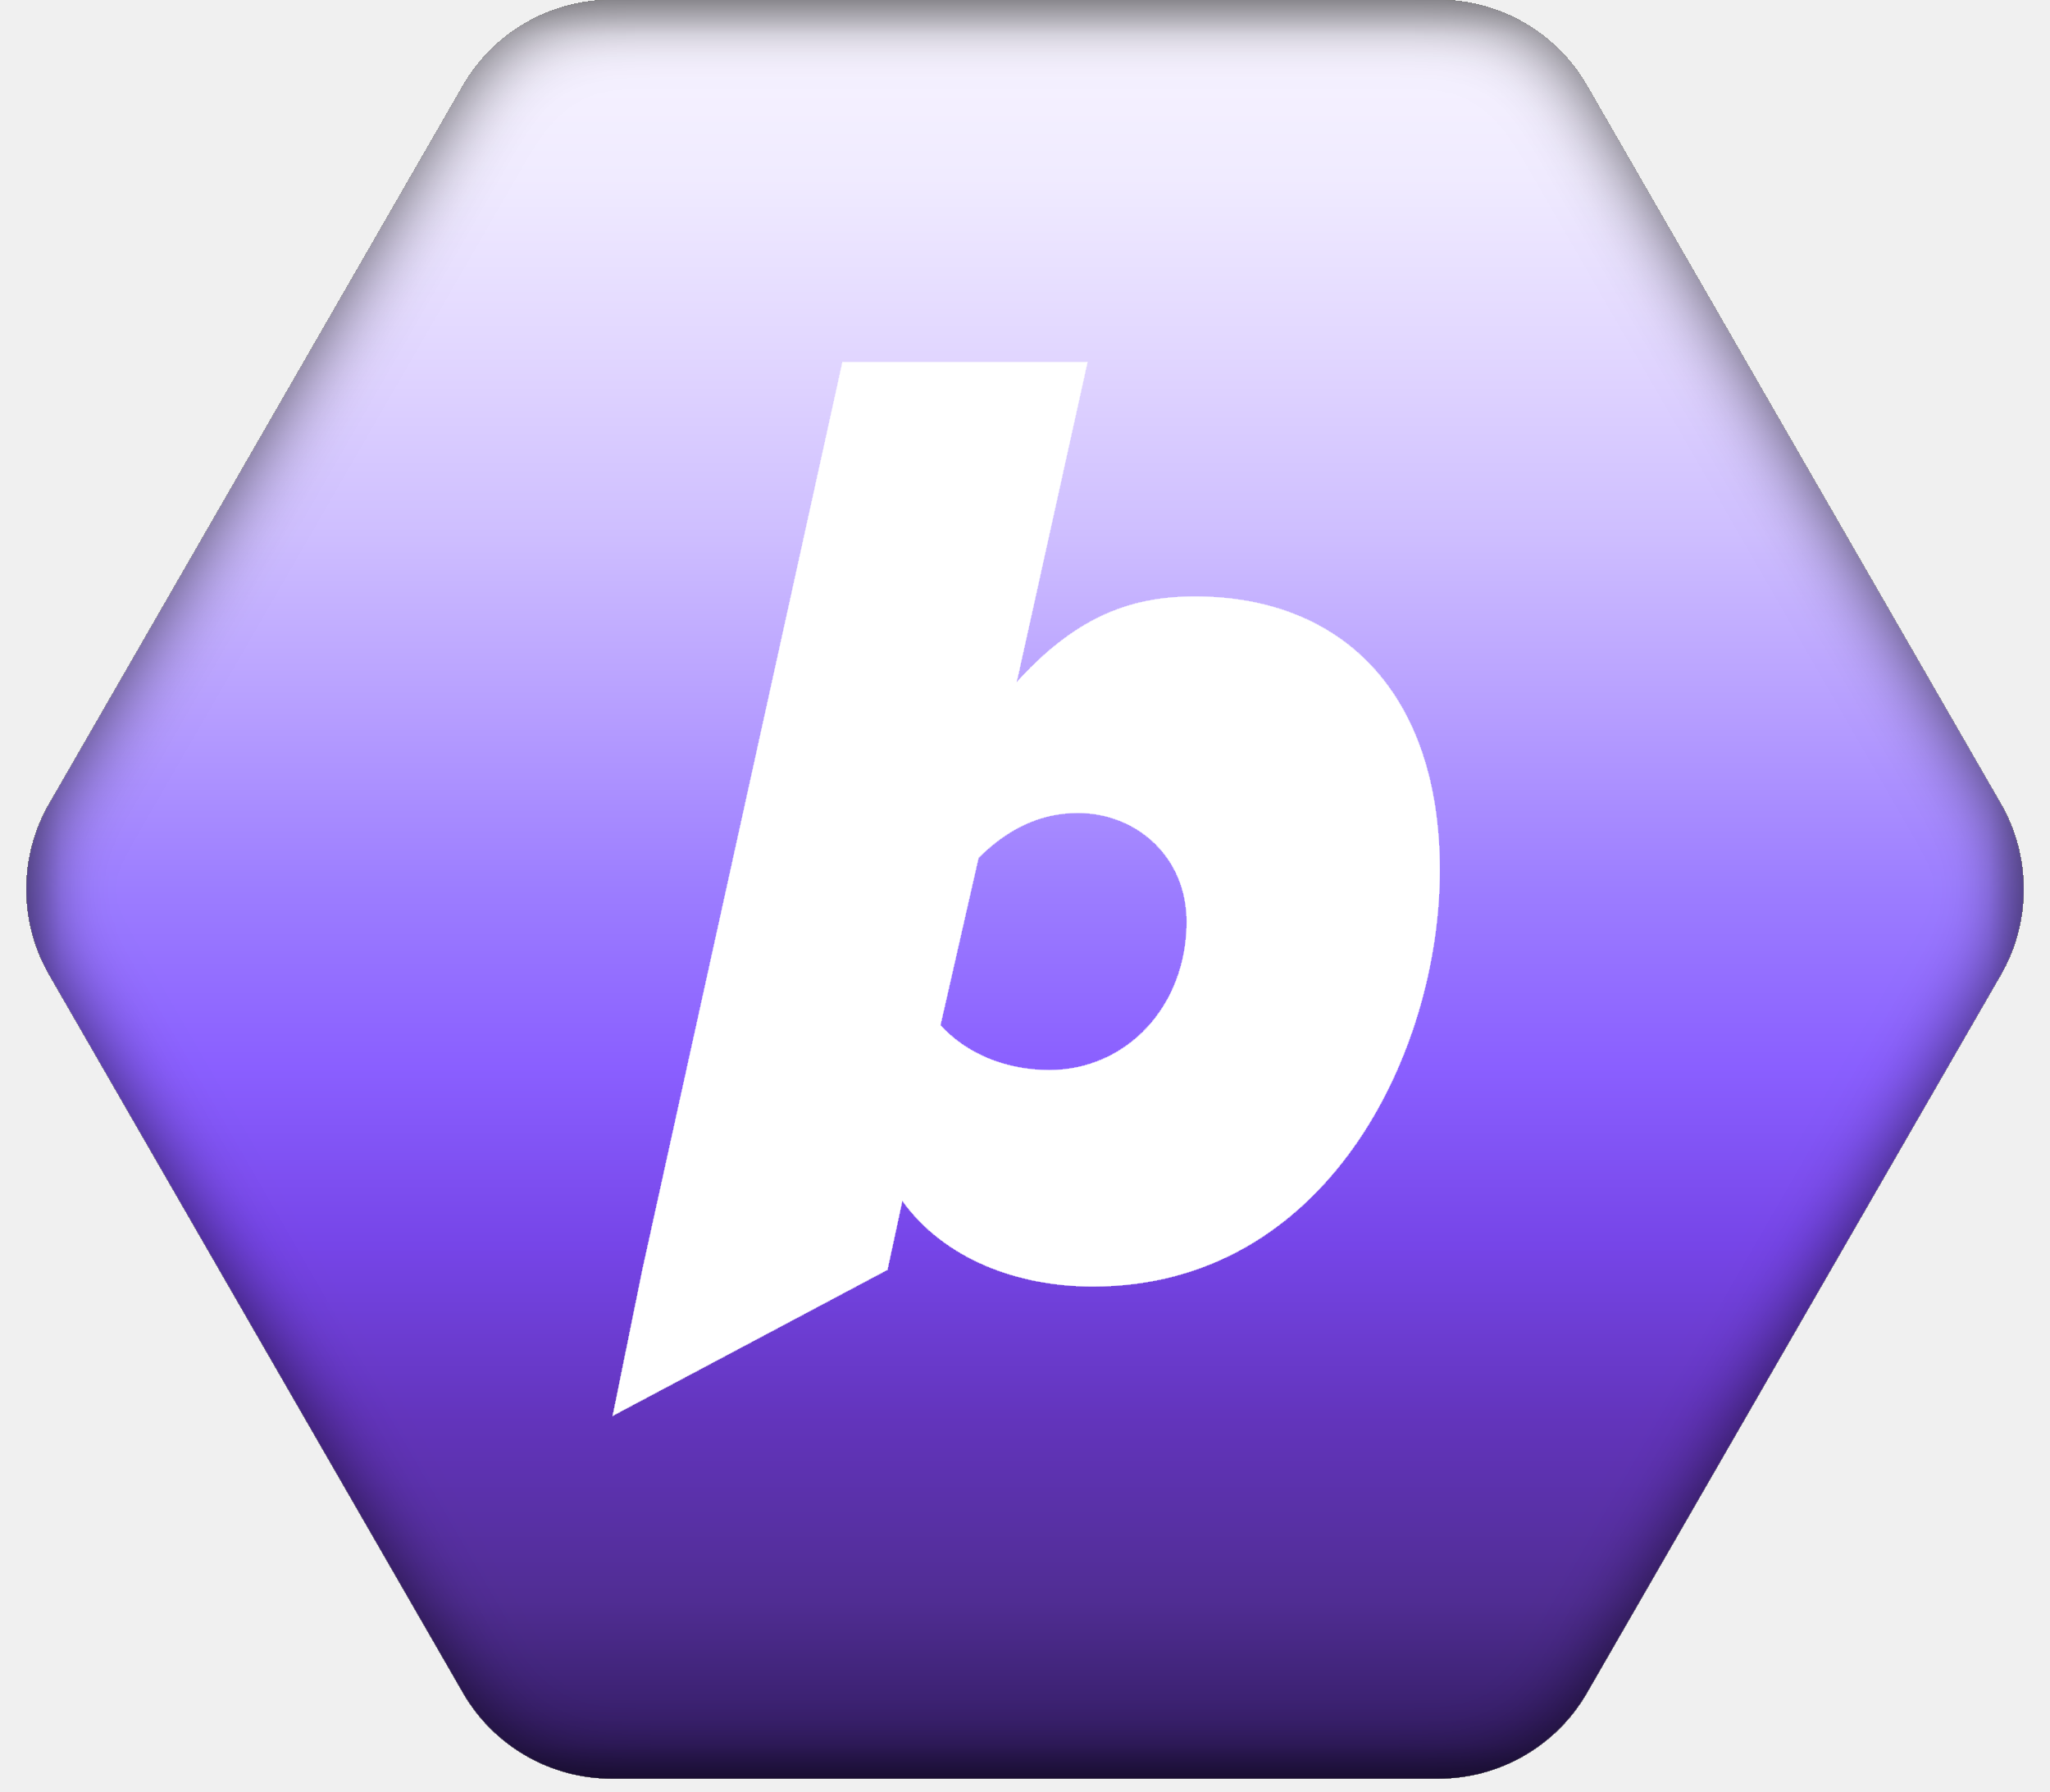
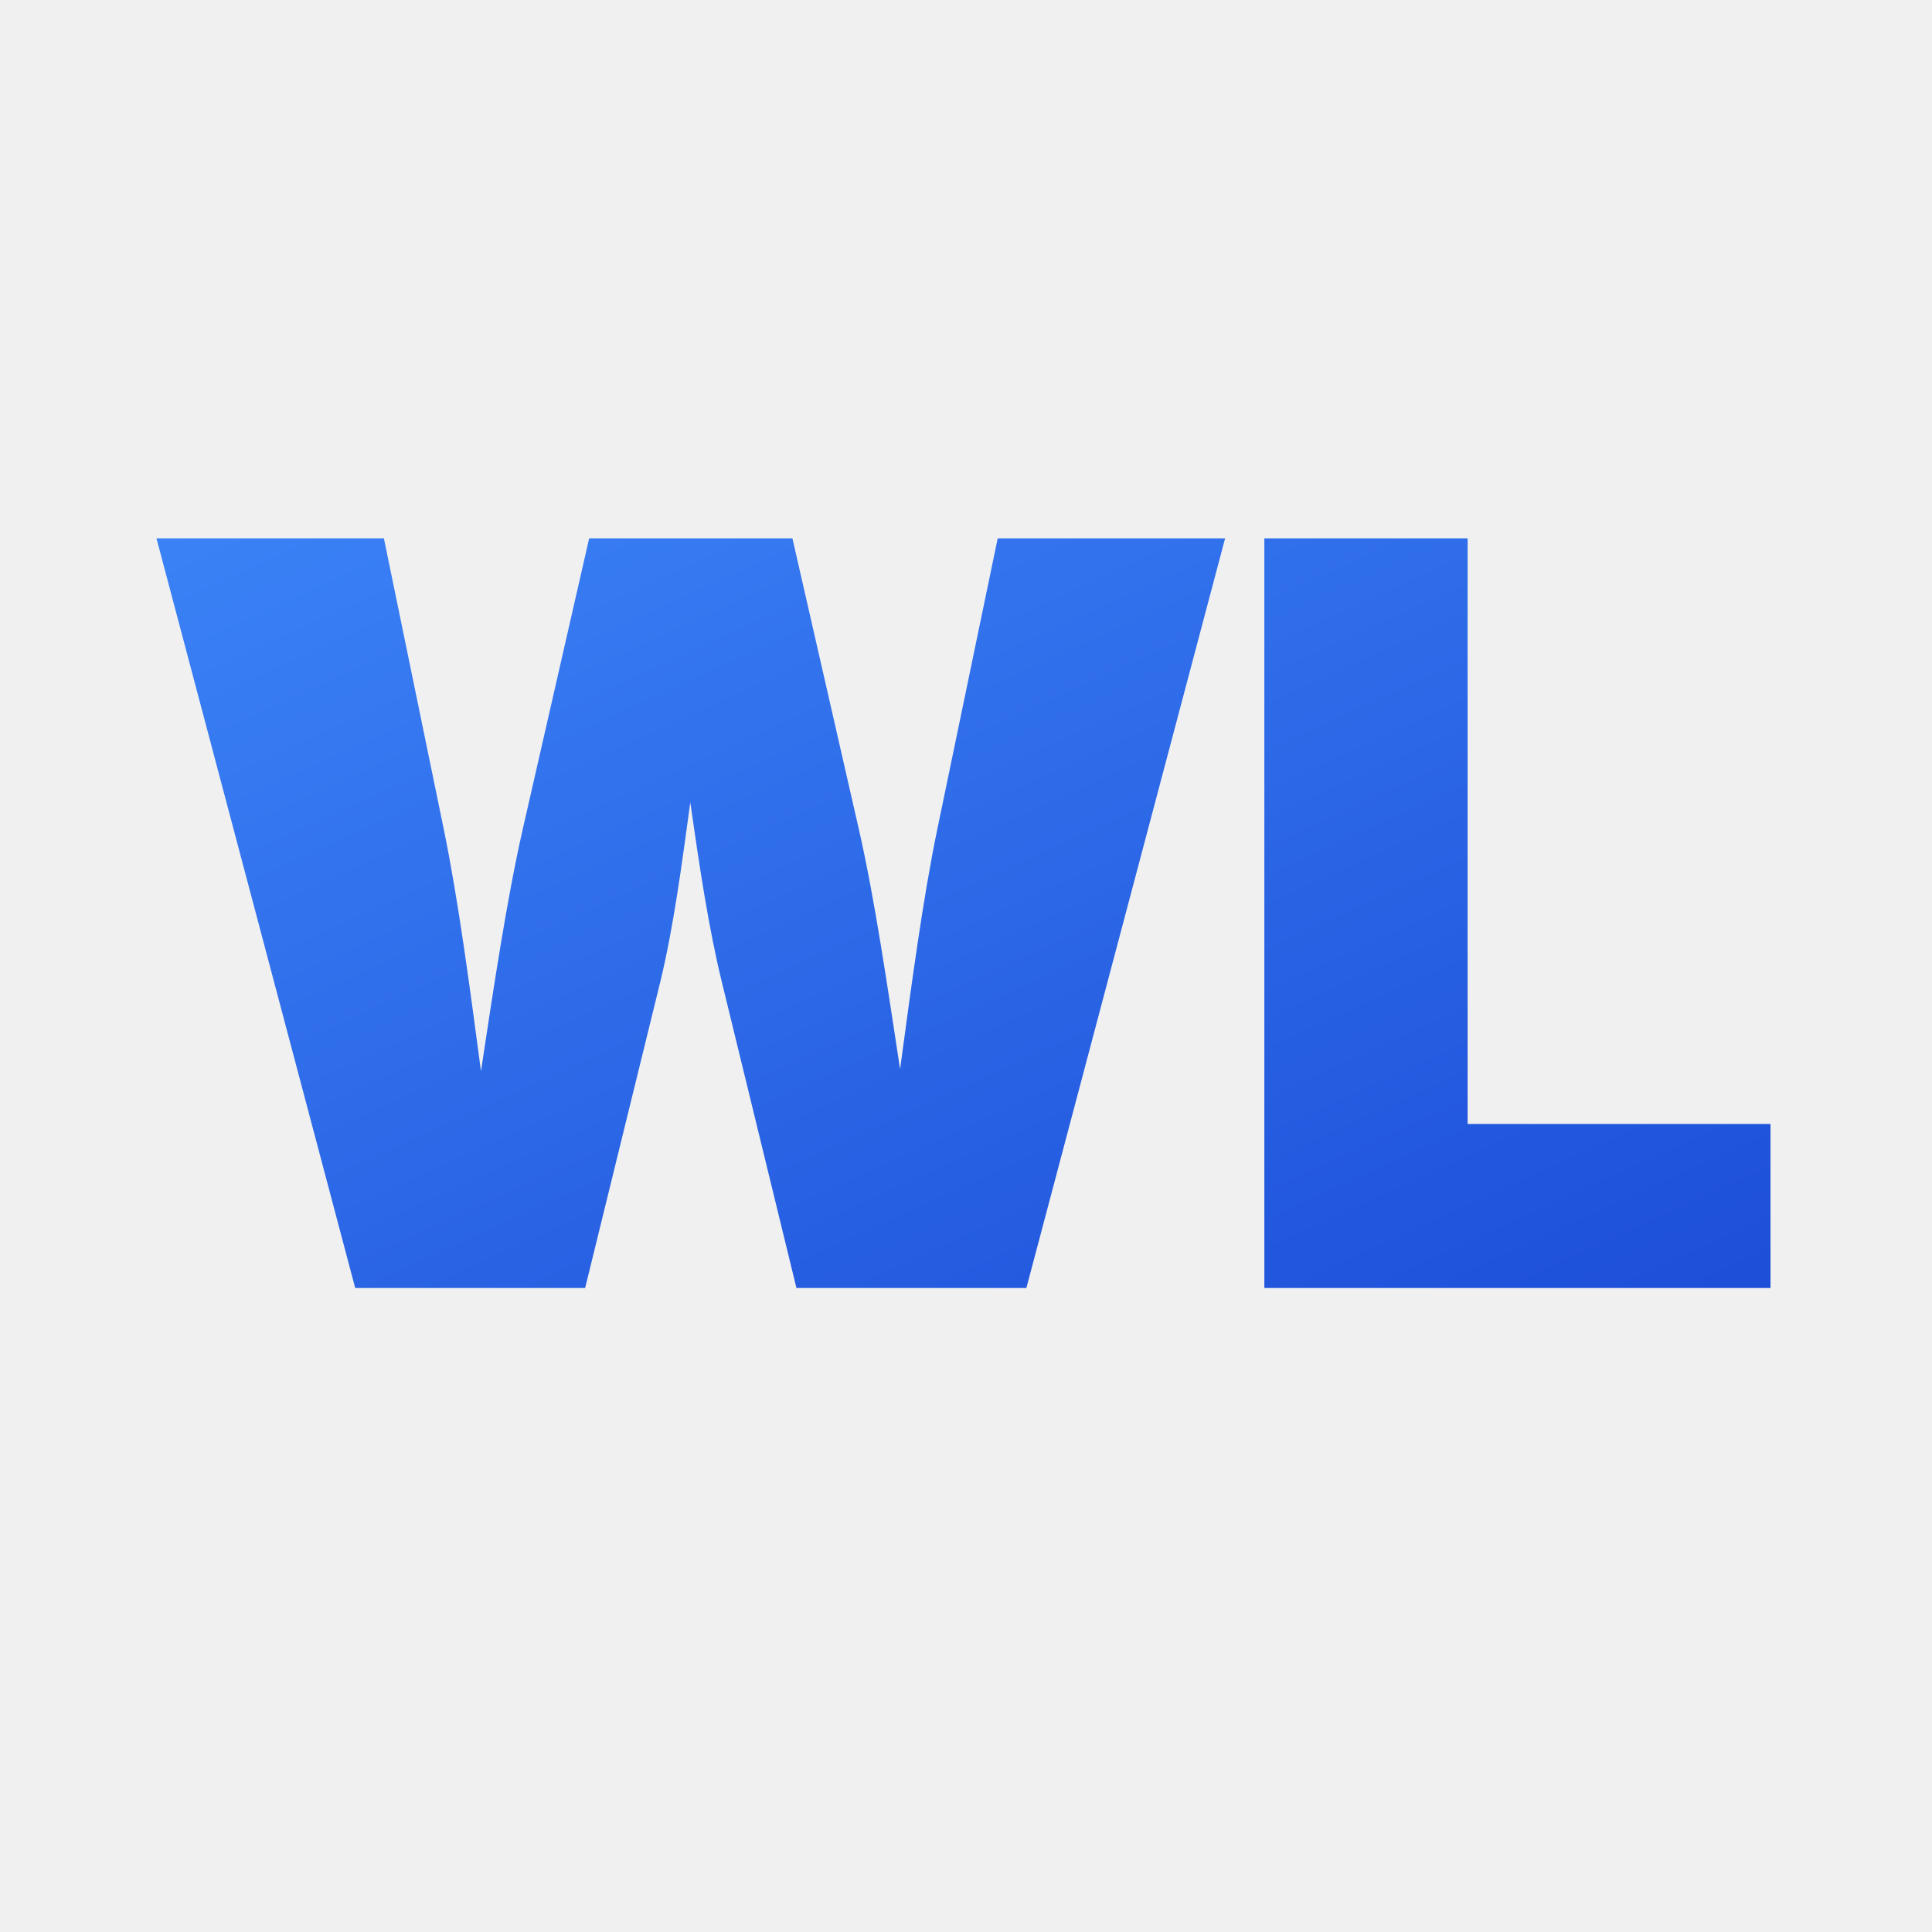
- <svg xmlns="http://www.w3.org/2000/svg" width="95" height="83" fill="none">
-   <g filter="url(#a)">
-     <path fill="url(#b)" d="M66.657 0H28.343a7.948 7.948 0 0 0-6.887 3.979L2.288 37.235a7.948 7.948 0 0 0 0 7.938L21.456 78.43a7.948 7.948 0 0 0 6.887 3.979h38.314a7.948 7.948 0 0 0 6.886-3.98l19.17-33.256a7.948 7.948 0 0 0 0-7.938L73.542 3.98A7.948 7.948 0 0 0 66.657 0Z" />
-   </g>
-   <g filter="url(#c)">
-     <path fill="#fff" fill-rule="evenodd" d="M50.642 59.608c-3.468 0-6.873-1.261-8.827-3.973l-.69 3.198-12.729 6.762 1.374-6.762 9.27-42.04h11.35l-3.279 14.818c2.649-2.9 5.108-3.973 8.26-3.973 6.81 0 11.35 4.477 11.35 12.675 0 8.45-5.233 19.295-16.079 19.295Zm4.351-16.9c0 3.91-2.774 6.874-6.368 6.874-2.018 0-3.847-.757-5.045-2.08l1.766-7.757c1.324-1.324 2.837-2.08 4.603-2.08 2.711 0 5.044 2.017 5.044 5.044Z" clip-rule="evenodd" />
-   </g>
+ <svg xmlns="http://www.w3.org/2000/svg" width="120" height="120" viewBox="0 0 120 120" fill="none">
  <defs>
-     <filter id="a" width="92.549" height="82.409" x="1.226" y="0" color-interpolation-filters="sRGB" filterUnits="userSpaceOnUse">
-       <feFlood flood-opacity="0" result="BackgroundImageFix" />
-       <feBlend in="SourceGraphic" in2="BackgroundImageFix" result="shape" />
-       <feColorMatrix in="SourceAlpha" result="hardAlpha" values="0 0 0 0 0 0 0 0 0 0 0 0 0 0 0 0 0 0 127 0" />
-       <feOffset />
-       <feGaussianBlur stdDeviation="1.717" />
-       <feComposite in2="hardAlpha" k2="-1" k3="1" operator="arithmetic" />
-       <feColorMatrix values="0 0 0 0 0 0 0 0 0 0 0 0 0 0 0 0 0 0 0.65 0" />
-       <feBlend in2="shape" result="effect1_innerShadow_615_13380" />
-     </filter>
-     <filter id="c" width="38.326" height="48.802" x="28.396" y="16.793" color-interpolation-filters="sRGB" filterUnits="userSpaceOnUse">
-       <feFlood flood-opacity="0" result="BackgroundImageFix" />
-       <feBlend in="SourceGraphic" in2="BackgroundImageFix" result="shape" />
-       <feColorMatrix in="SourceAlpha" result="hardAlpha" values="0 0 0 0 0 0 0 0 0 0 0 0 0 0 0 0 0 0 127 0" />
-       <feOffset />
-       <feGaussianBlur stdDeviation=".072" />
-       <feComposite in2="hardAlpha" k2="-1" k3="1" operator="arithmetic" />
-       <feColorMatrix values="0 0 0 0 1 0 0 0 0 1 0 0 0 0 1 0 0 0 0.95 0" />
-       <feBlend in2="shape" result="effect1_innerShadow_615_13380" />
-     </filter>
-     <linearGradient id="b" x1="47.5" x2="47.5" y1="0" y2="82.409" gradientUnits="userSpaceOnUse">
-       <stop offset="0%" stop-color="#F8F5FF" />
-       <stop offset="10%" stop-color="#F0EBFF" />
-       <stop offset="20%" stop-color="#E1D6FF" />
-       <stop offset="30%" stop-color="#CEBEFF" />
-       <stop offset="40%" stop-color="#B69EFF" />
-       <stop offset="50%" stop-color="#9C7DFF" />
-       <stop offset="60%" stop-color="#8A5FFF" />
-       <stop offset="70%" stop-color="#7645E8" />
-       <stop offset="80%" stop-color="#6234BB" />
-       <stop offset="90%" stop-color="#502D93" />
-       <stop offset="100%" stop-color="#2D1959" />
+     <linearGradient id="logo-gradient" x1="0%" y1="0%" x2="100%" y2="100%">
+       <stop offset="0%" style="stop-color:#3B82F6;stop-opacity:1" />
+       <stop offset="100%" style="stop-color:#1D4ED8;stop-opacity:1" />
    </linearGradient>
  </defs>
+   <text x="60" y="80" font-family="Inter, -apple-system, BlinkMacSystemFont, sans-serif" font-size="64" font-weight="900" text-anchor="middle" fill="url(#logo-gradient)" letter-spacing="-2">WL</text>
</svg>
